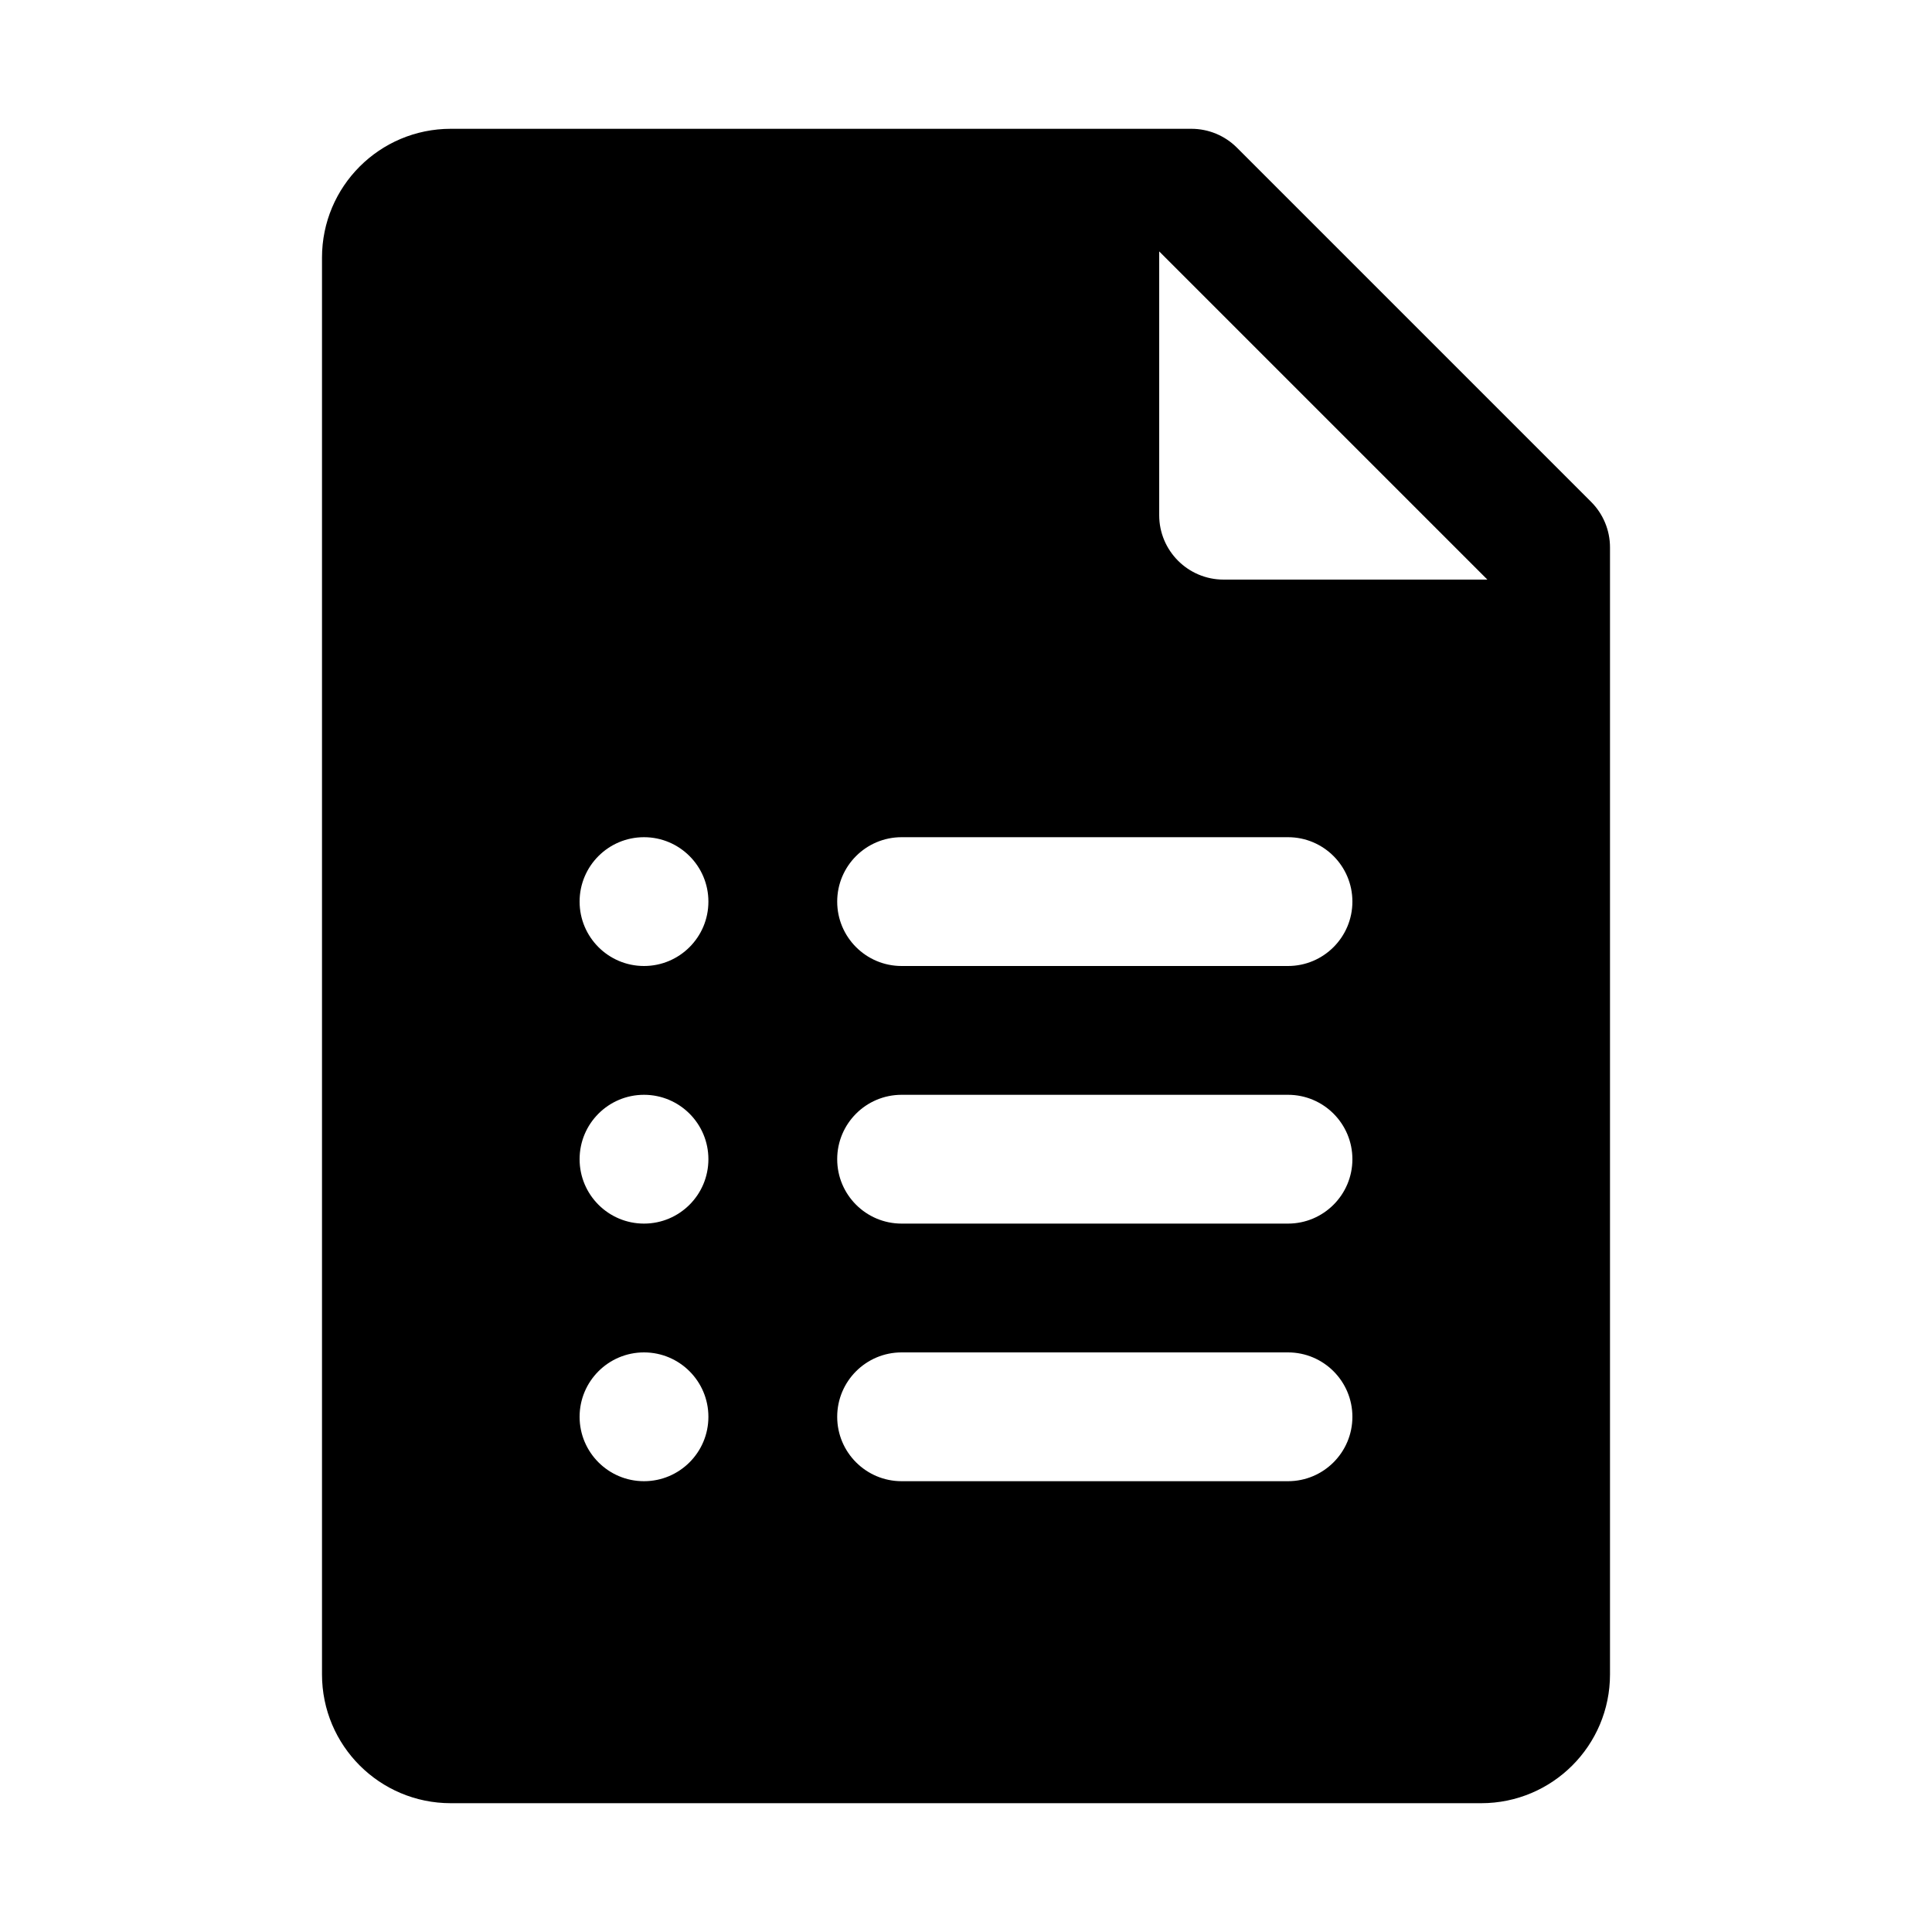
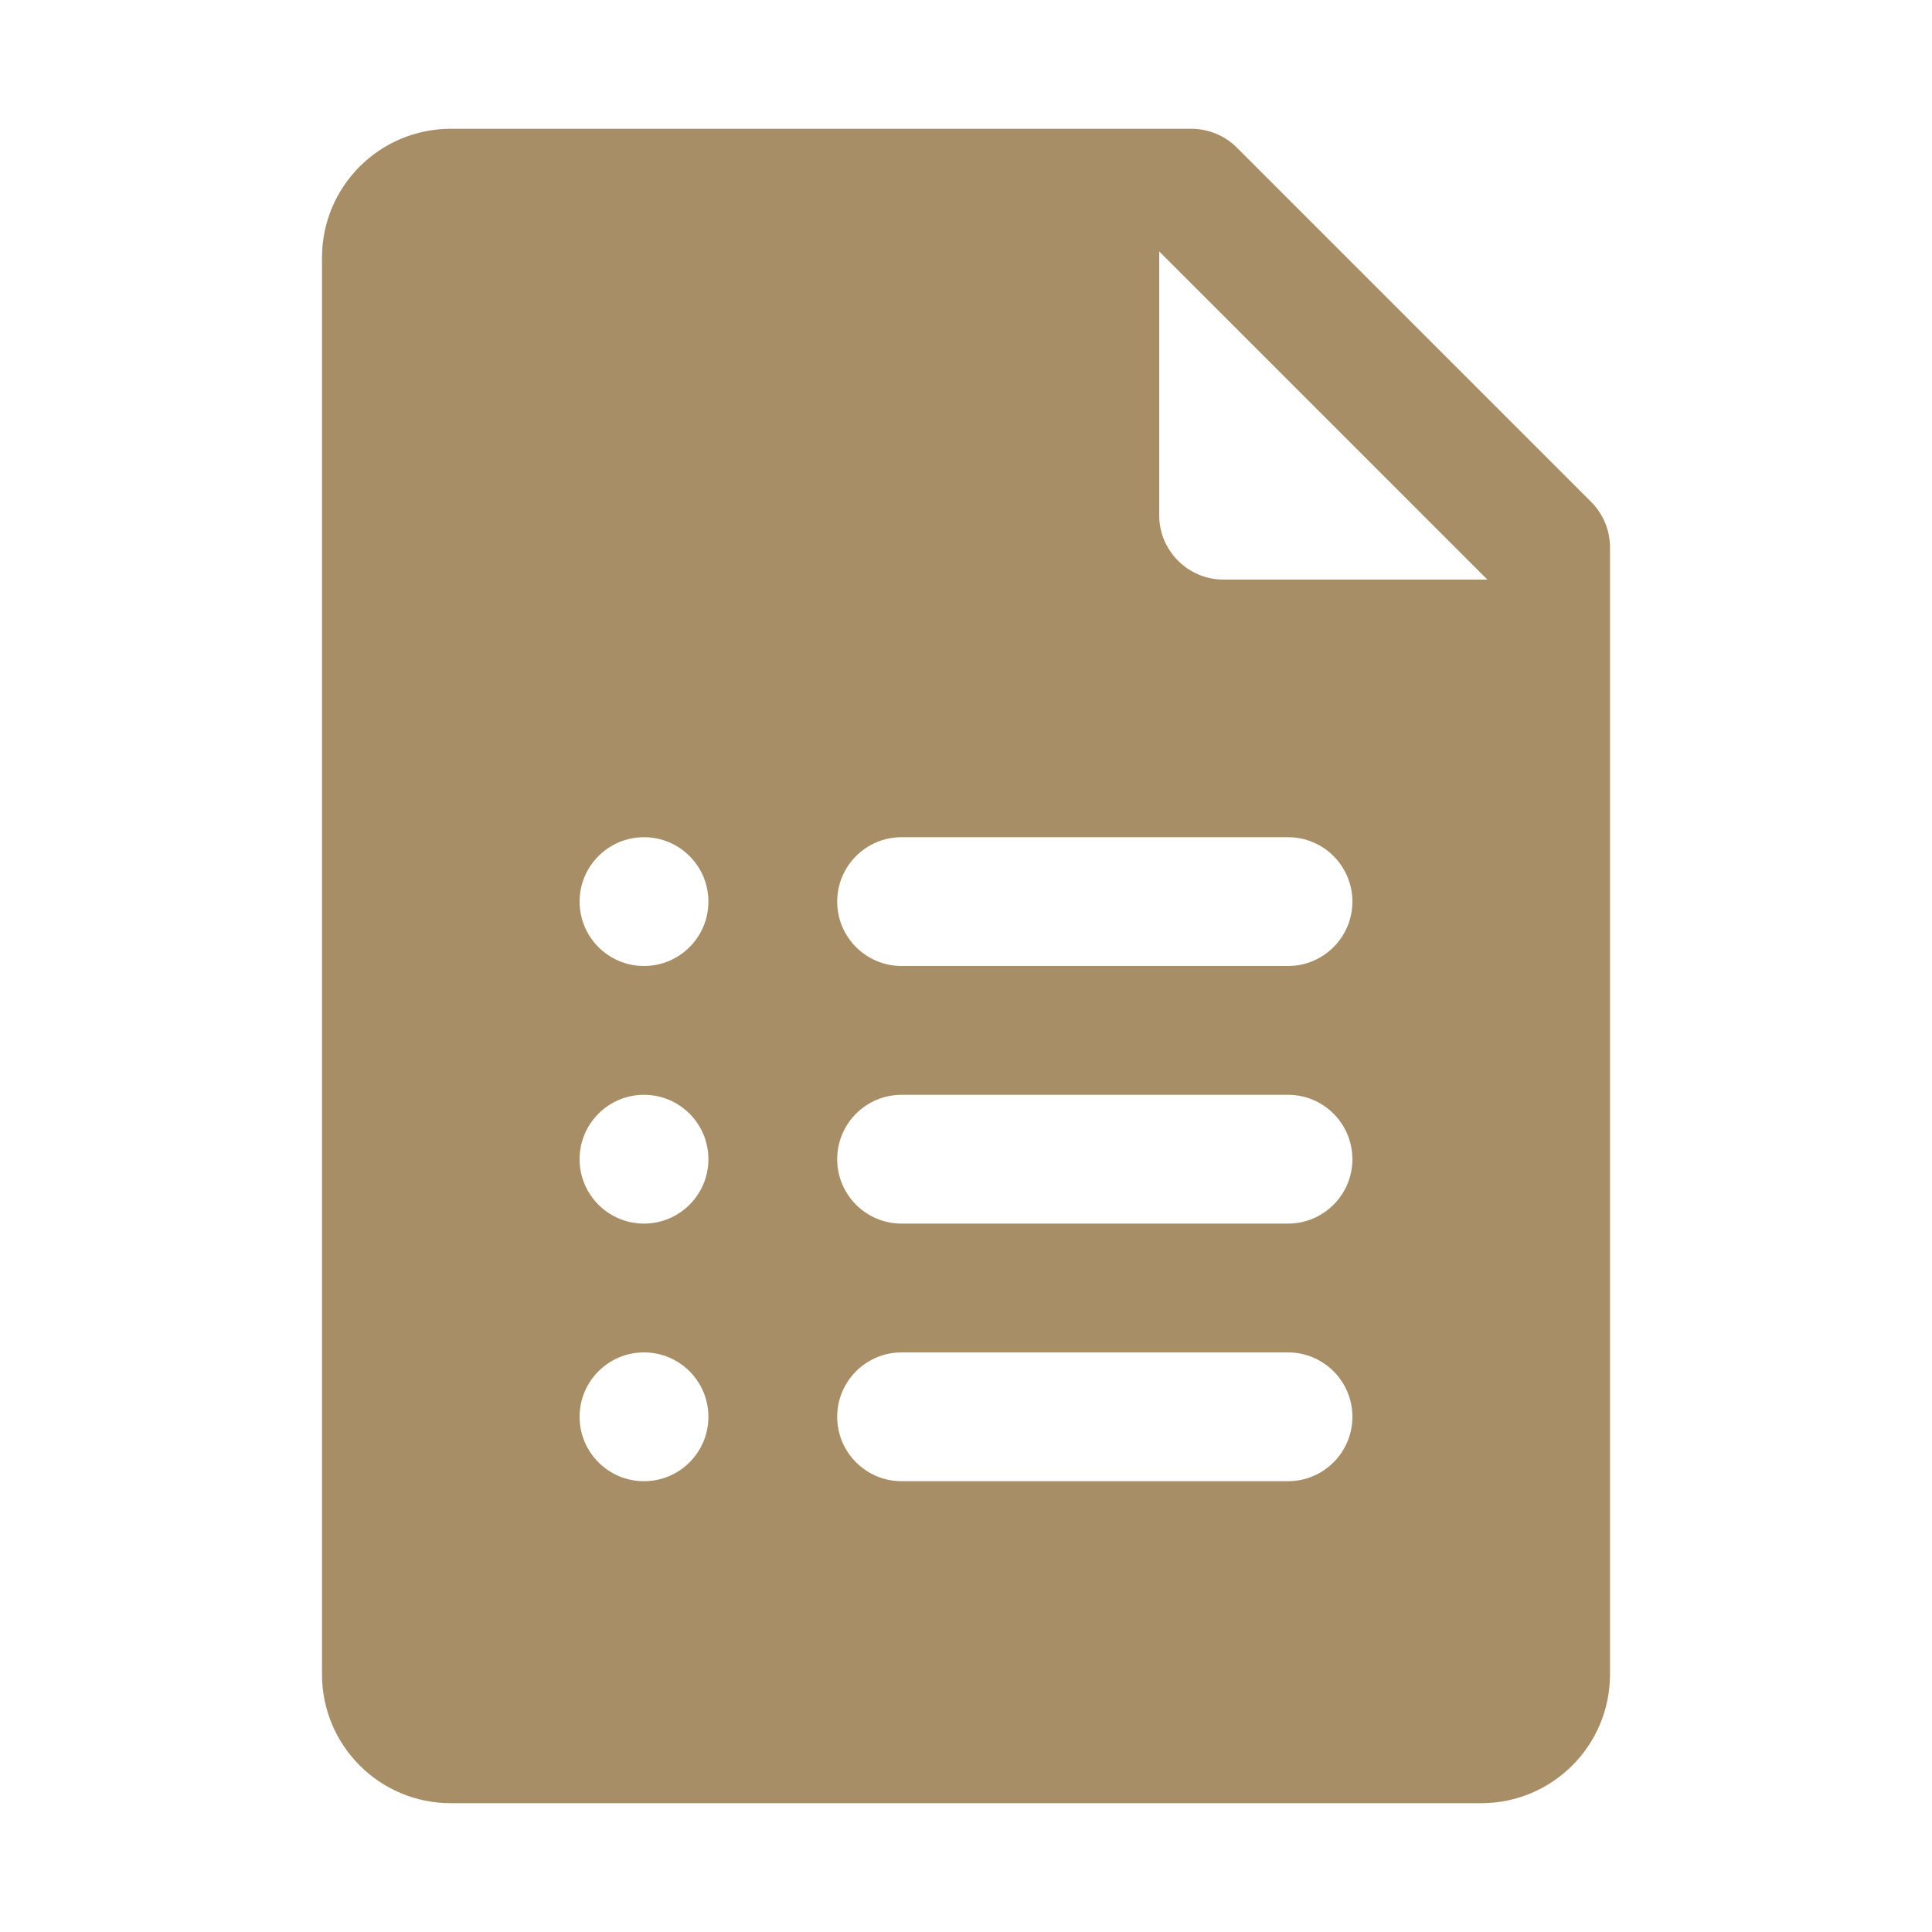
- <svg xmlns="http://www.w3.org/2000/svg" viewBox="0 0 30 30" width="480px" height="480px">
+ <svg xmlns="http://www.w3.org/2000/svg" viewBox="0 0 30 30" fill="#A88E66" width="480px" height="480px">
  <path d="M24.707,7.793l-5.5-5.5C19.019,2.105,18.765,2,18.5,2H7C5.895,2,5,2.895,5,4v22c0,1.105,0.895,2,2,2h16c1.105,0,2-0.895,2-2 V8.5C25,8.235,24.895,7.981,24.707,7.793z M10,15c-0.552,0-1-0.448-1-1c0-0.552,0.448-1,1-1s1,0.448,1,1C11,14.552,10.552,15,10,15z M10,19c-0.552,0-1-0.448-1-1c0-0.552,0.448-1,1-1s1,0.448,1,1C11,18.552,10.552,19,10,19z M10,23c-0.552,0-1-0.448-1-1 c0-0.552,0.448-1,1-1s1,0.448,1,1C11,22.552,10.552,23,10,23z M20,23h-6c-0.552,0-1-0.448-1-1s0.448-1,1-1h6c0.552,0,1,0.448,1,1 S20.552,23,20,23z M20,19h-6c-0.552,0-1-0.448-1-1s0.448-1,1-1h6c0.552,0,1,0.448,1,1S20.552,19,20,19z M20,15h-6 c-0.552,0-1-0.448-1-1s0.448-1,1-1h6c0.552,0,1,0.448,1,1S20.552,15,20,15z M19,9c-0.552,0-1-0.448-1-1V3.904L23.096,9H19z" />
</svg>
